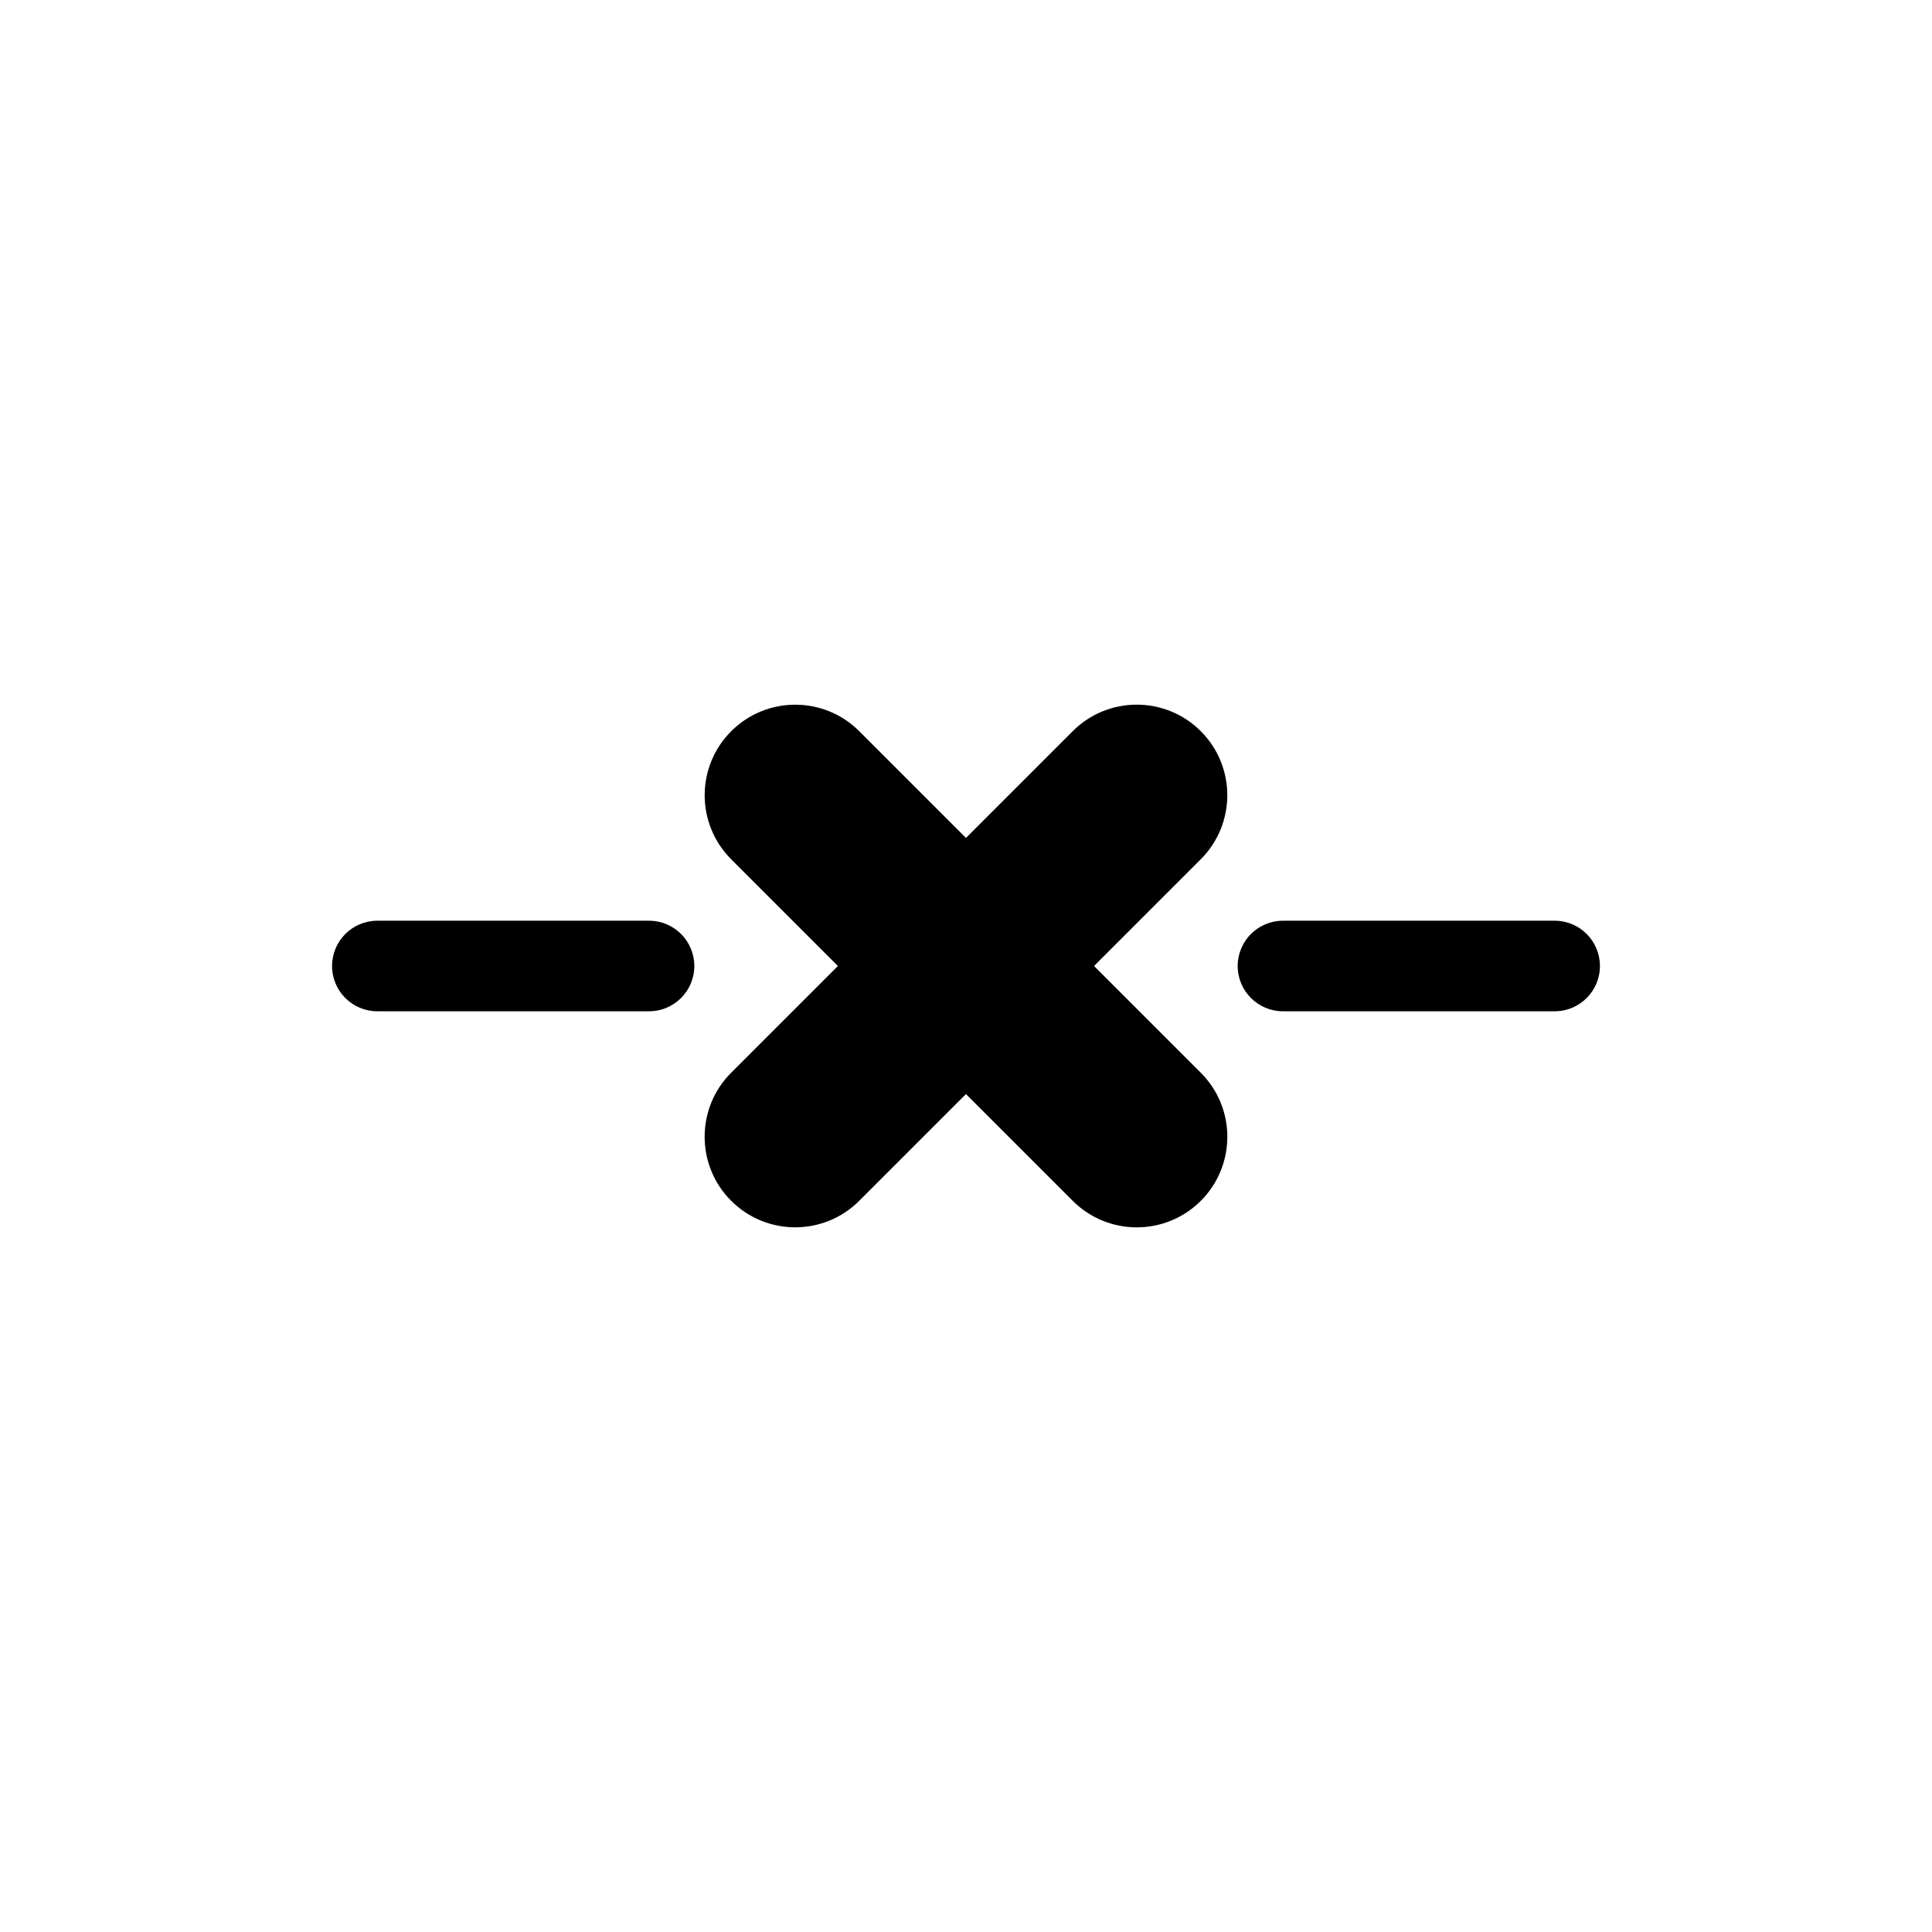
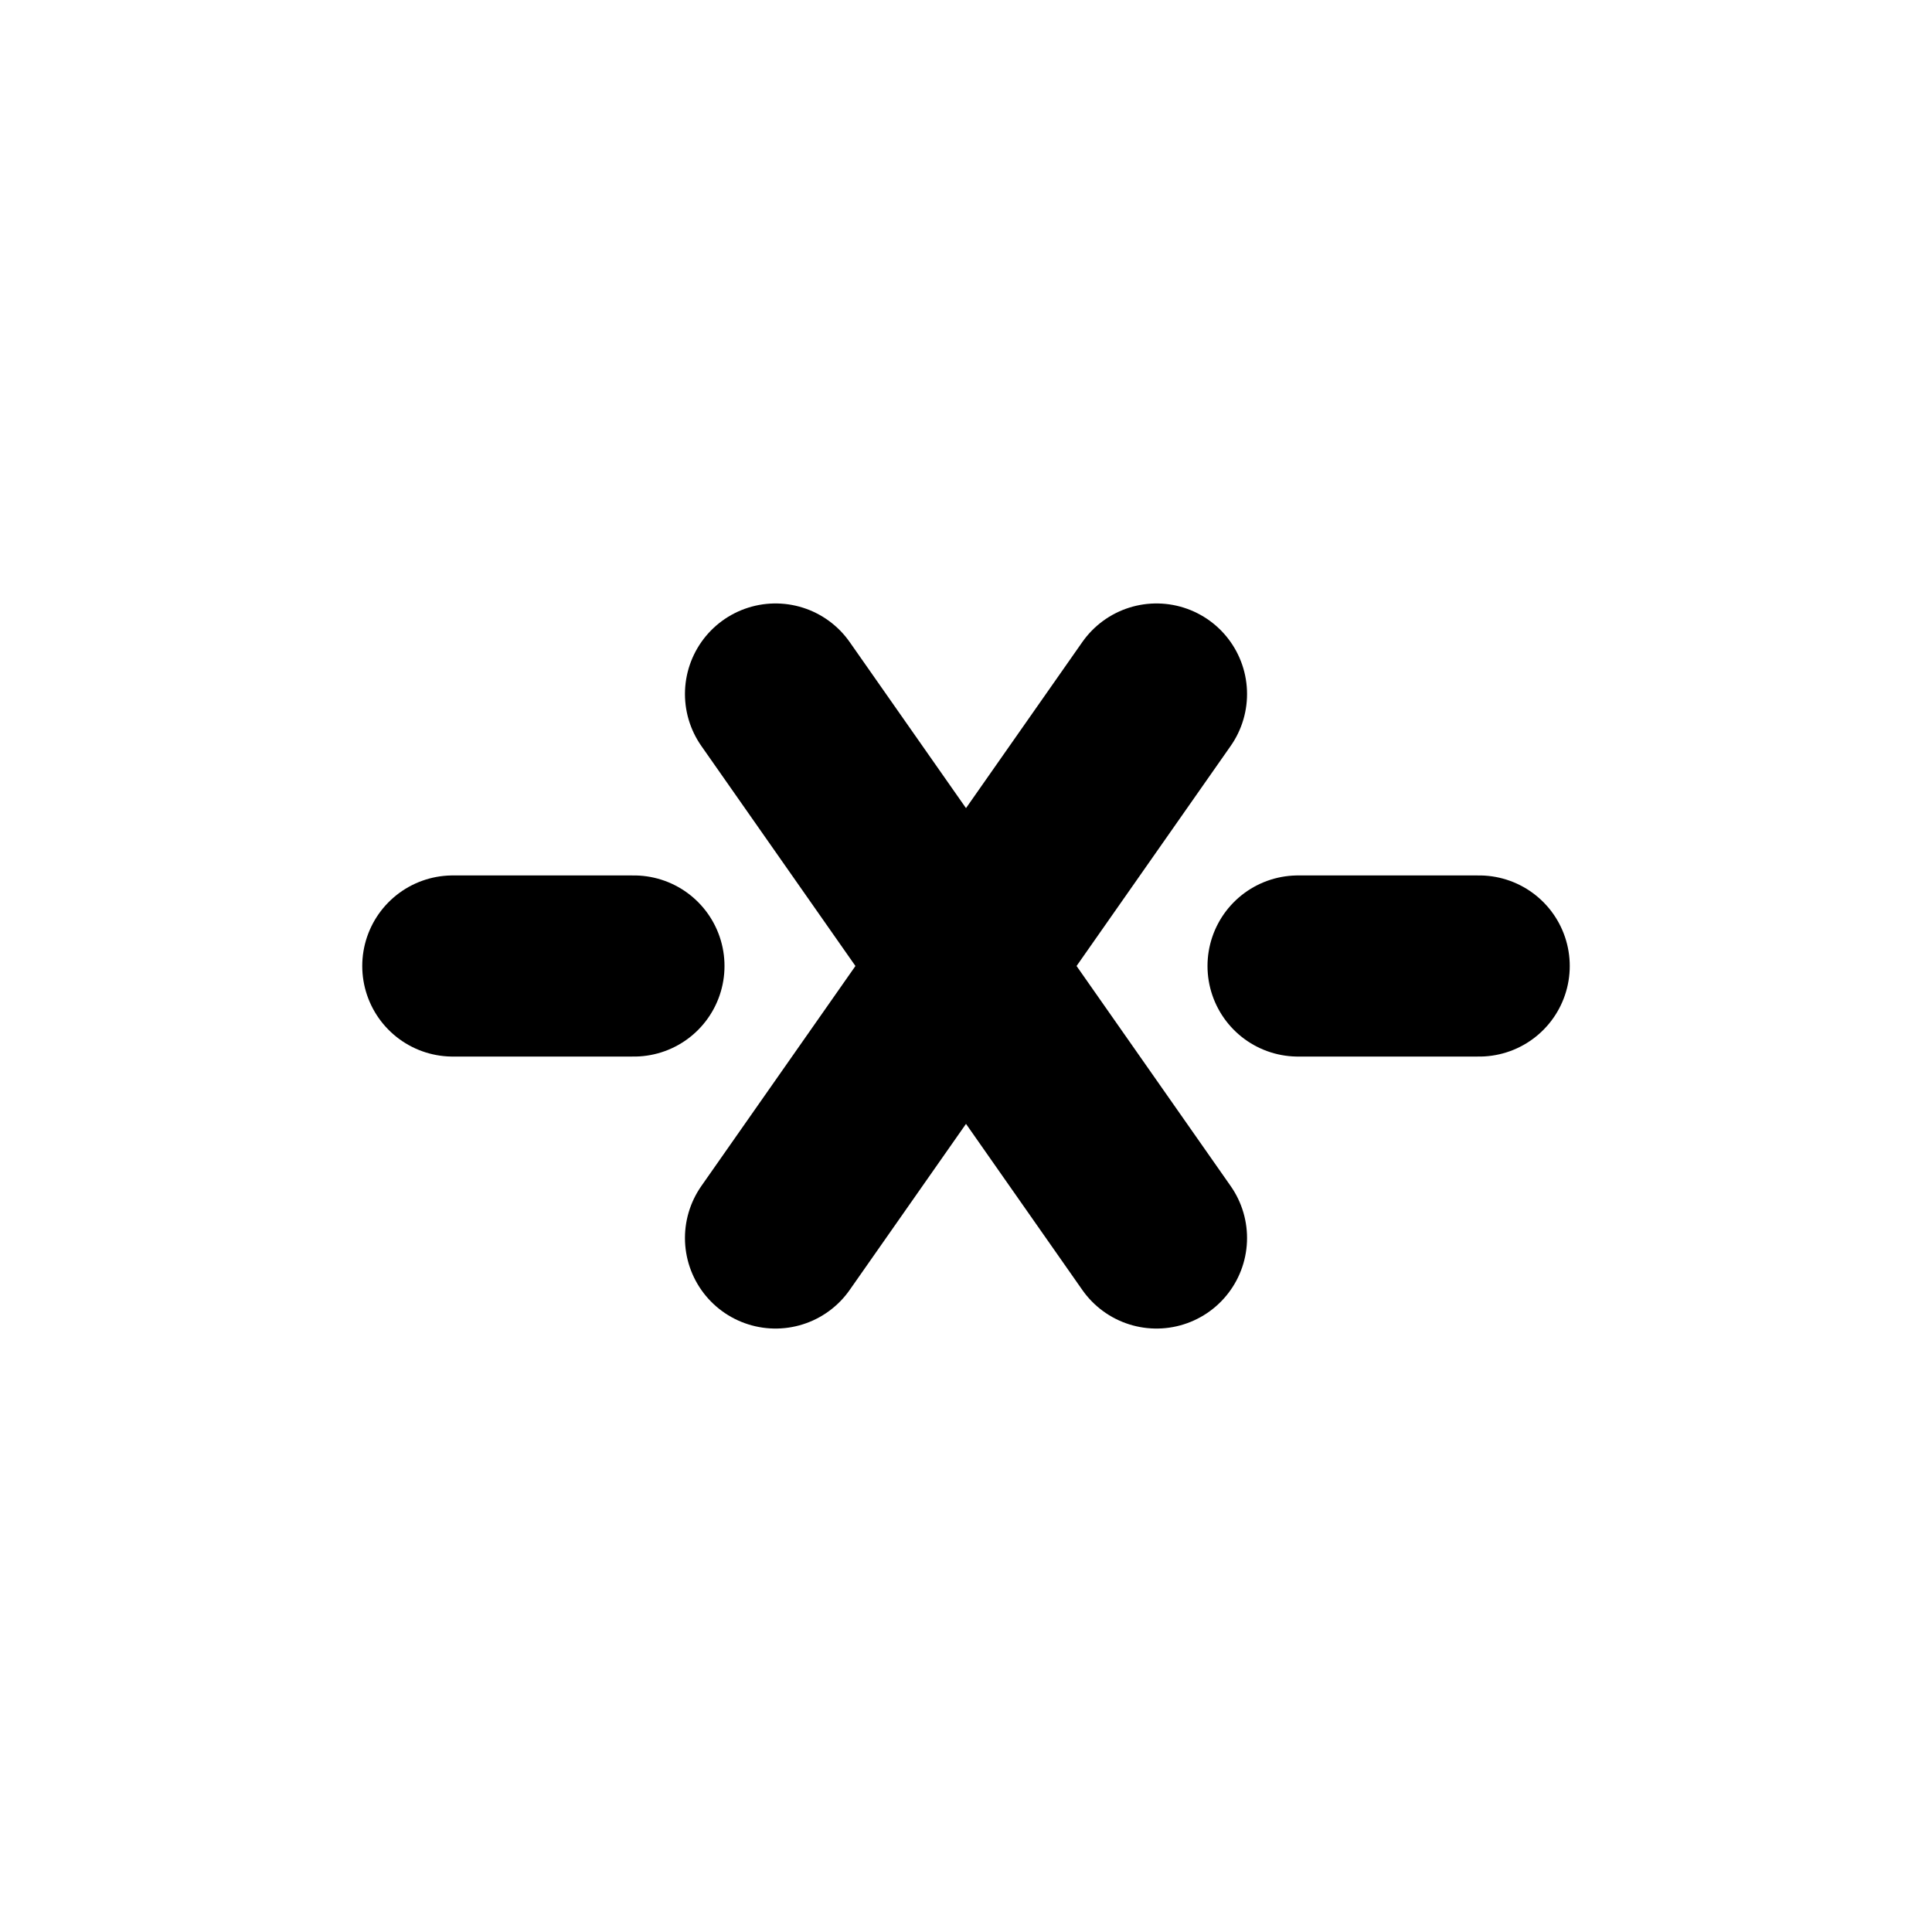
<svg xmlns="http://www.w3.org/2000/svg" width="32" height="32" viewBox="0 0 32 32" fill="none">
-   <rect x="11.05" y="13.172" width="3" height="11" rx="1.5" transform="rotate(-45 11.0502 13.1716)" fill="currentColor" />
-   <rect x="11.05" y="18.828" width="11" height="3" rx="1.5" transform="rotate(-45 11.0502 18.8284)" fill="currentColor" />
-   <rect x="20.5" y="15.25" width="6" height="1.5" rx="0.75" fill="currentColor" />
-   <rect x="5.5" y="15.25" width="6" height="1.5" rx="0.75" fill="currentColor" />
+   <path d="M12.845 20.505L19.155 11.495" stroke="currentColor" stroke-width="3" stroke-linecap="round" />
+   <path d="M12.845 11.495L19.155 20.505" stroke="currentColor" stroke-width="3" stroke-linecap="round" stroke-linejoin="round" />
+   <path d="M7.5 16H10.5" stroke="currentColor" stroke-width="3" stroke-linecap="round" stroke-linejoin="round" />
+   <path d="M21.5 16H24.5" stroke="currentColor" stroke-width="3" stroke-linecap="round" stroke-linejoin="round" />
</svg>
